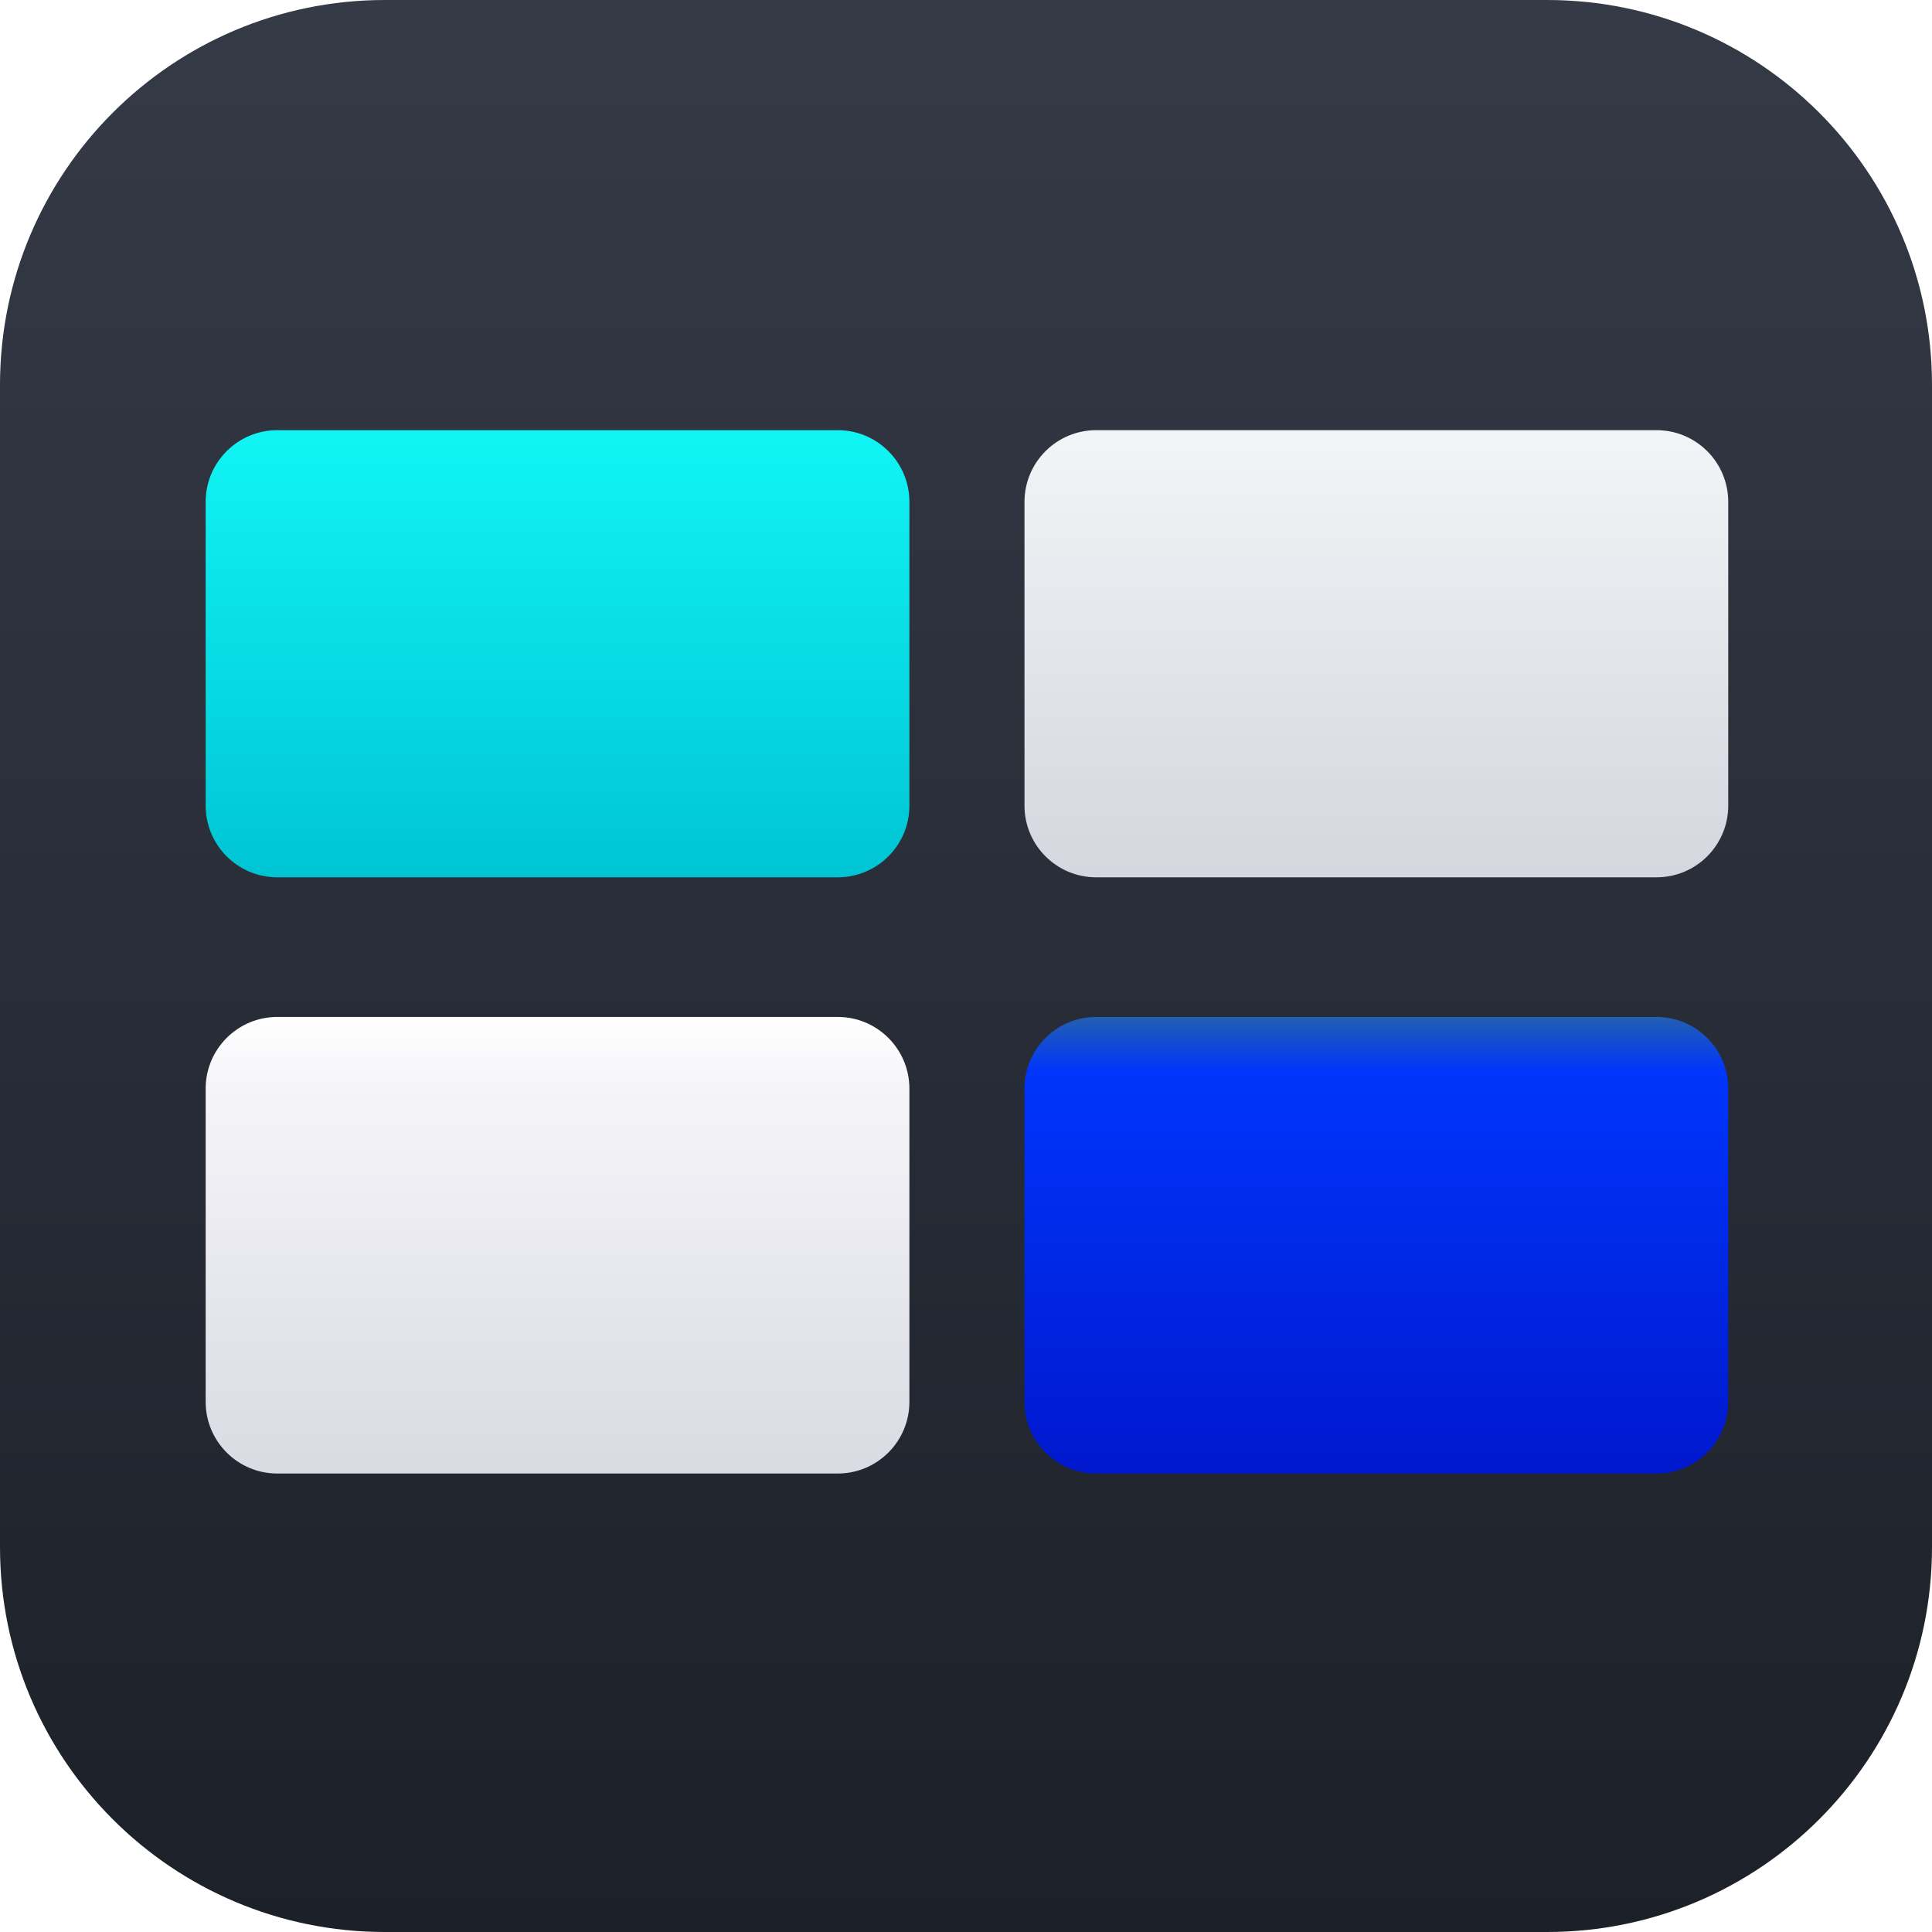
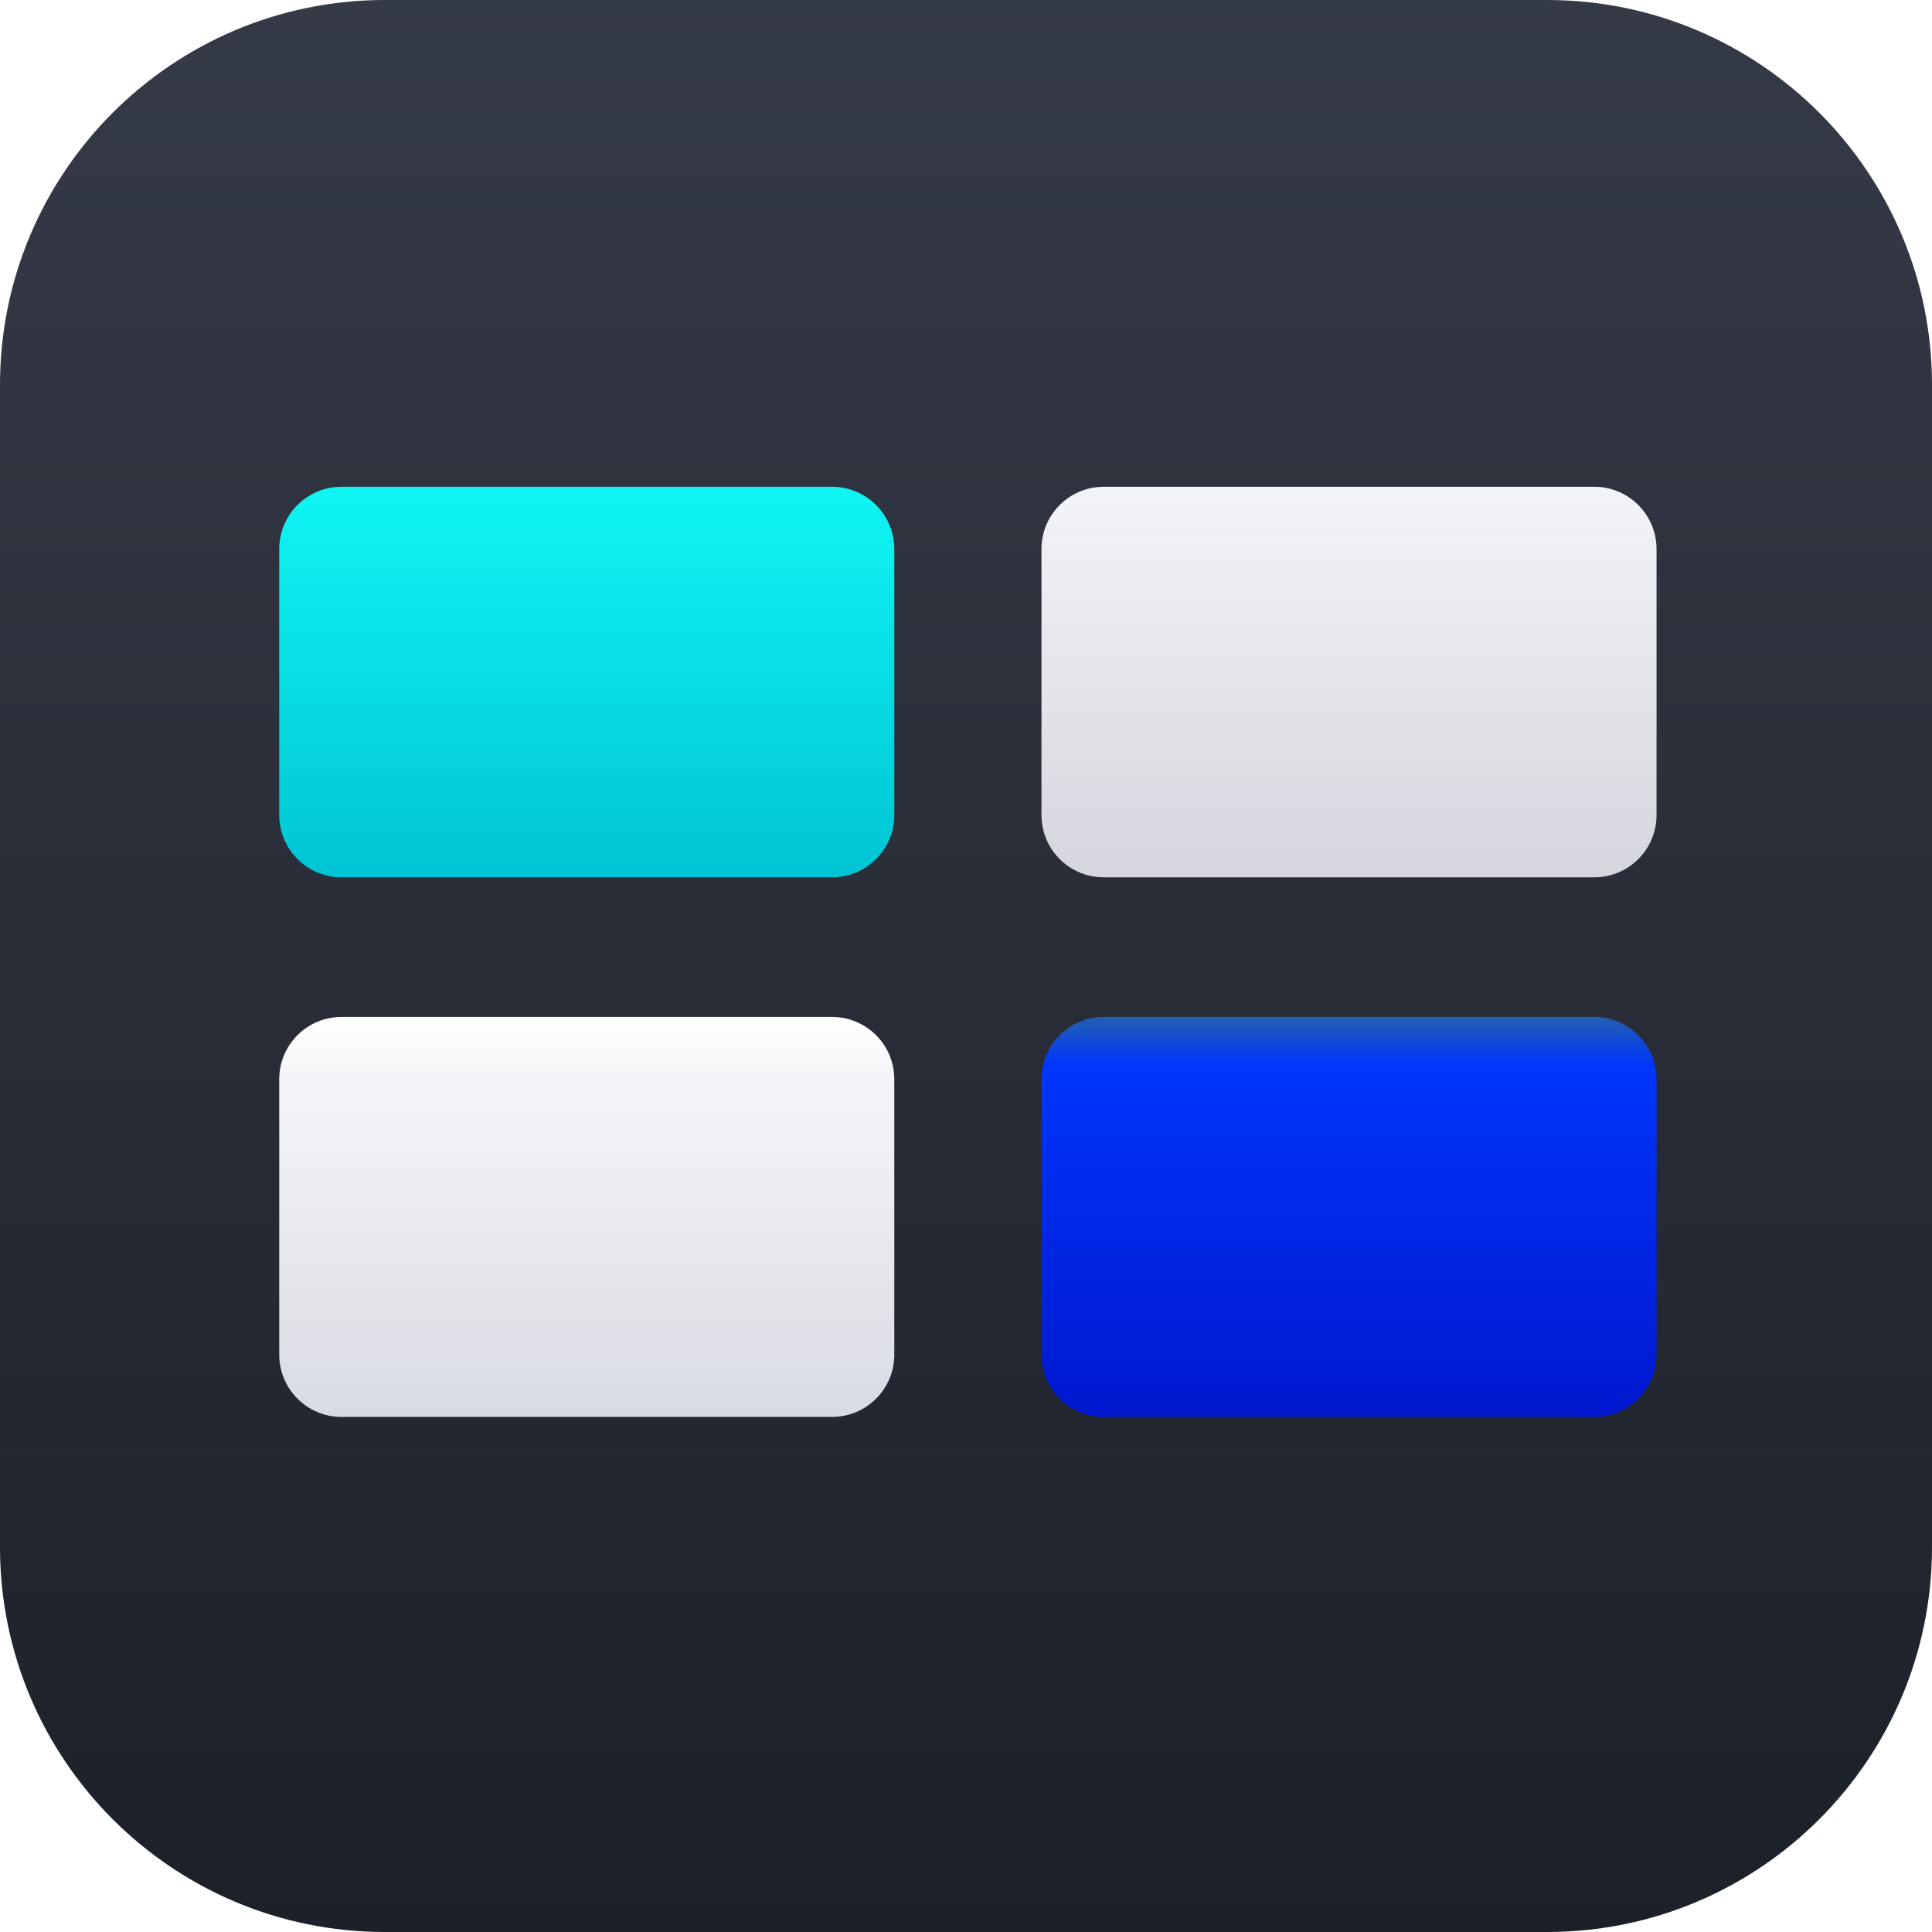
<svg xmlns="http://www.w3.org/2000/svg" viewBox="0 0 1024 1024" width="1024" height="1024">
  <defs>
    <linearGradient id="bgGrad" x1="0" y1="0" x2="0" y2="1">
      <stop offset="0%" stop-color="#353a47" />
      <stop offset="100%" stop-color="#1c2028" />
    </linearGradient>
    <linearGradient id="cyanGrad" x1="0" y1="0" x2="0" y2="1">
      <stop offset="0%" stop-color="#10f5f4" />
      <stop offset="100%" stop-color="#00c4d4" />
    </linearGradient>
    <linearGradient id="grayGradTR" x1="0" y1="0" x2="0" y2="1">
      <stop offset="0%" stop-color="#f3f4f7" />
      <stop offset="100%" stop-color="#d5d6de" />
    </linearGradient>
    <linearGradient id="grayGradBL" x1="0" y1="0" x2="0" y2="1">
      <stop offset="0%" stop-color="#ffffff" />
      <stop offset="15%" stop-color="#f5f5f9" />
      <stop offset="100%" stop-color="#d9dbe3" />
    </linearGradient>
    <linearGradient id="blueGrad" x1="0" y1="0" x2="0" y2="1">
      <stop offset="0%" stop-color="#235fb1" />
      <stop offset="12%" stop-color="#0035fc" />
      <stop offset="100%" stop-color="#0018ce" />
    </linearGradient>
  </defs>
  <rect x="0" y="0" width="1024" height="1024" rx="204" ry="204" fill="url(#bgGrad)" />
-   <rect x="109" y="228" width="373" height="237" rx="38" ry="38" fill="url(#cyanGrad)" />
-   <rect x="543" y="228" width="373" height="237" rx="38" ry="38" fill="url(#grayGradTR)" />
-   <rect x="109" y="539" width="373" height="242" rx="38" ry="38" fill="url(#grayGradBL)" />
-   <rect x="543" y="539" width="373" height="242" rx="38" ry="38" fill="url(#blueGrad)" />
+   <rect x="148" y="258" width="326" height="207" rx="33" ry="33" fill="url(#cyanGrad)" />
+   <rect x="552" y="258" width="326" height="207" rx="33" ry="33" fill="url(#grayGradTR)" />
+   <rect x="148" y="539" width="326" height="212" rx="33" ry="33" fill="url(#grayGradBL)" />
+   <rect x="552" y="539" width="326" height="212" rx="33" ry="33" fill="url(#blueGrad)" />
</svg>
